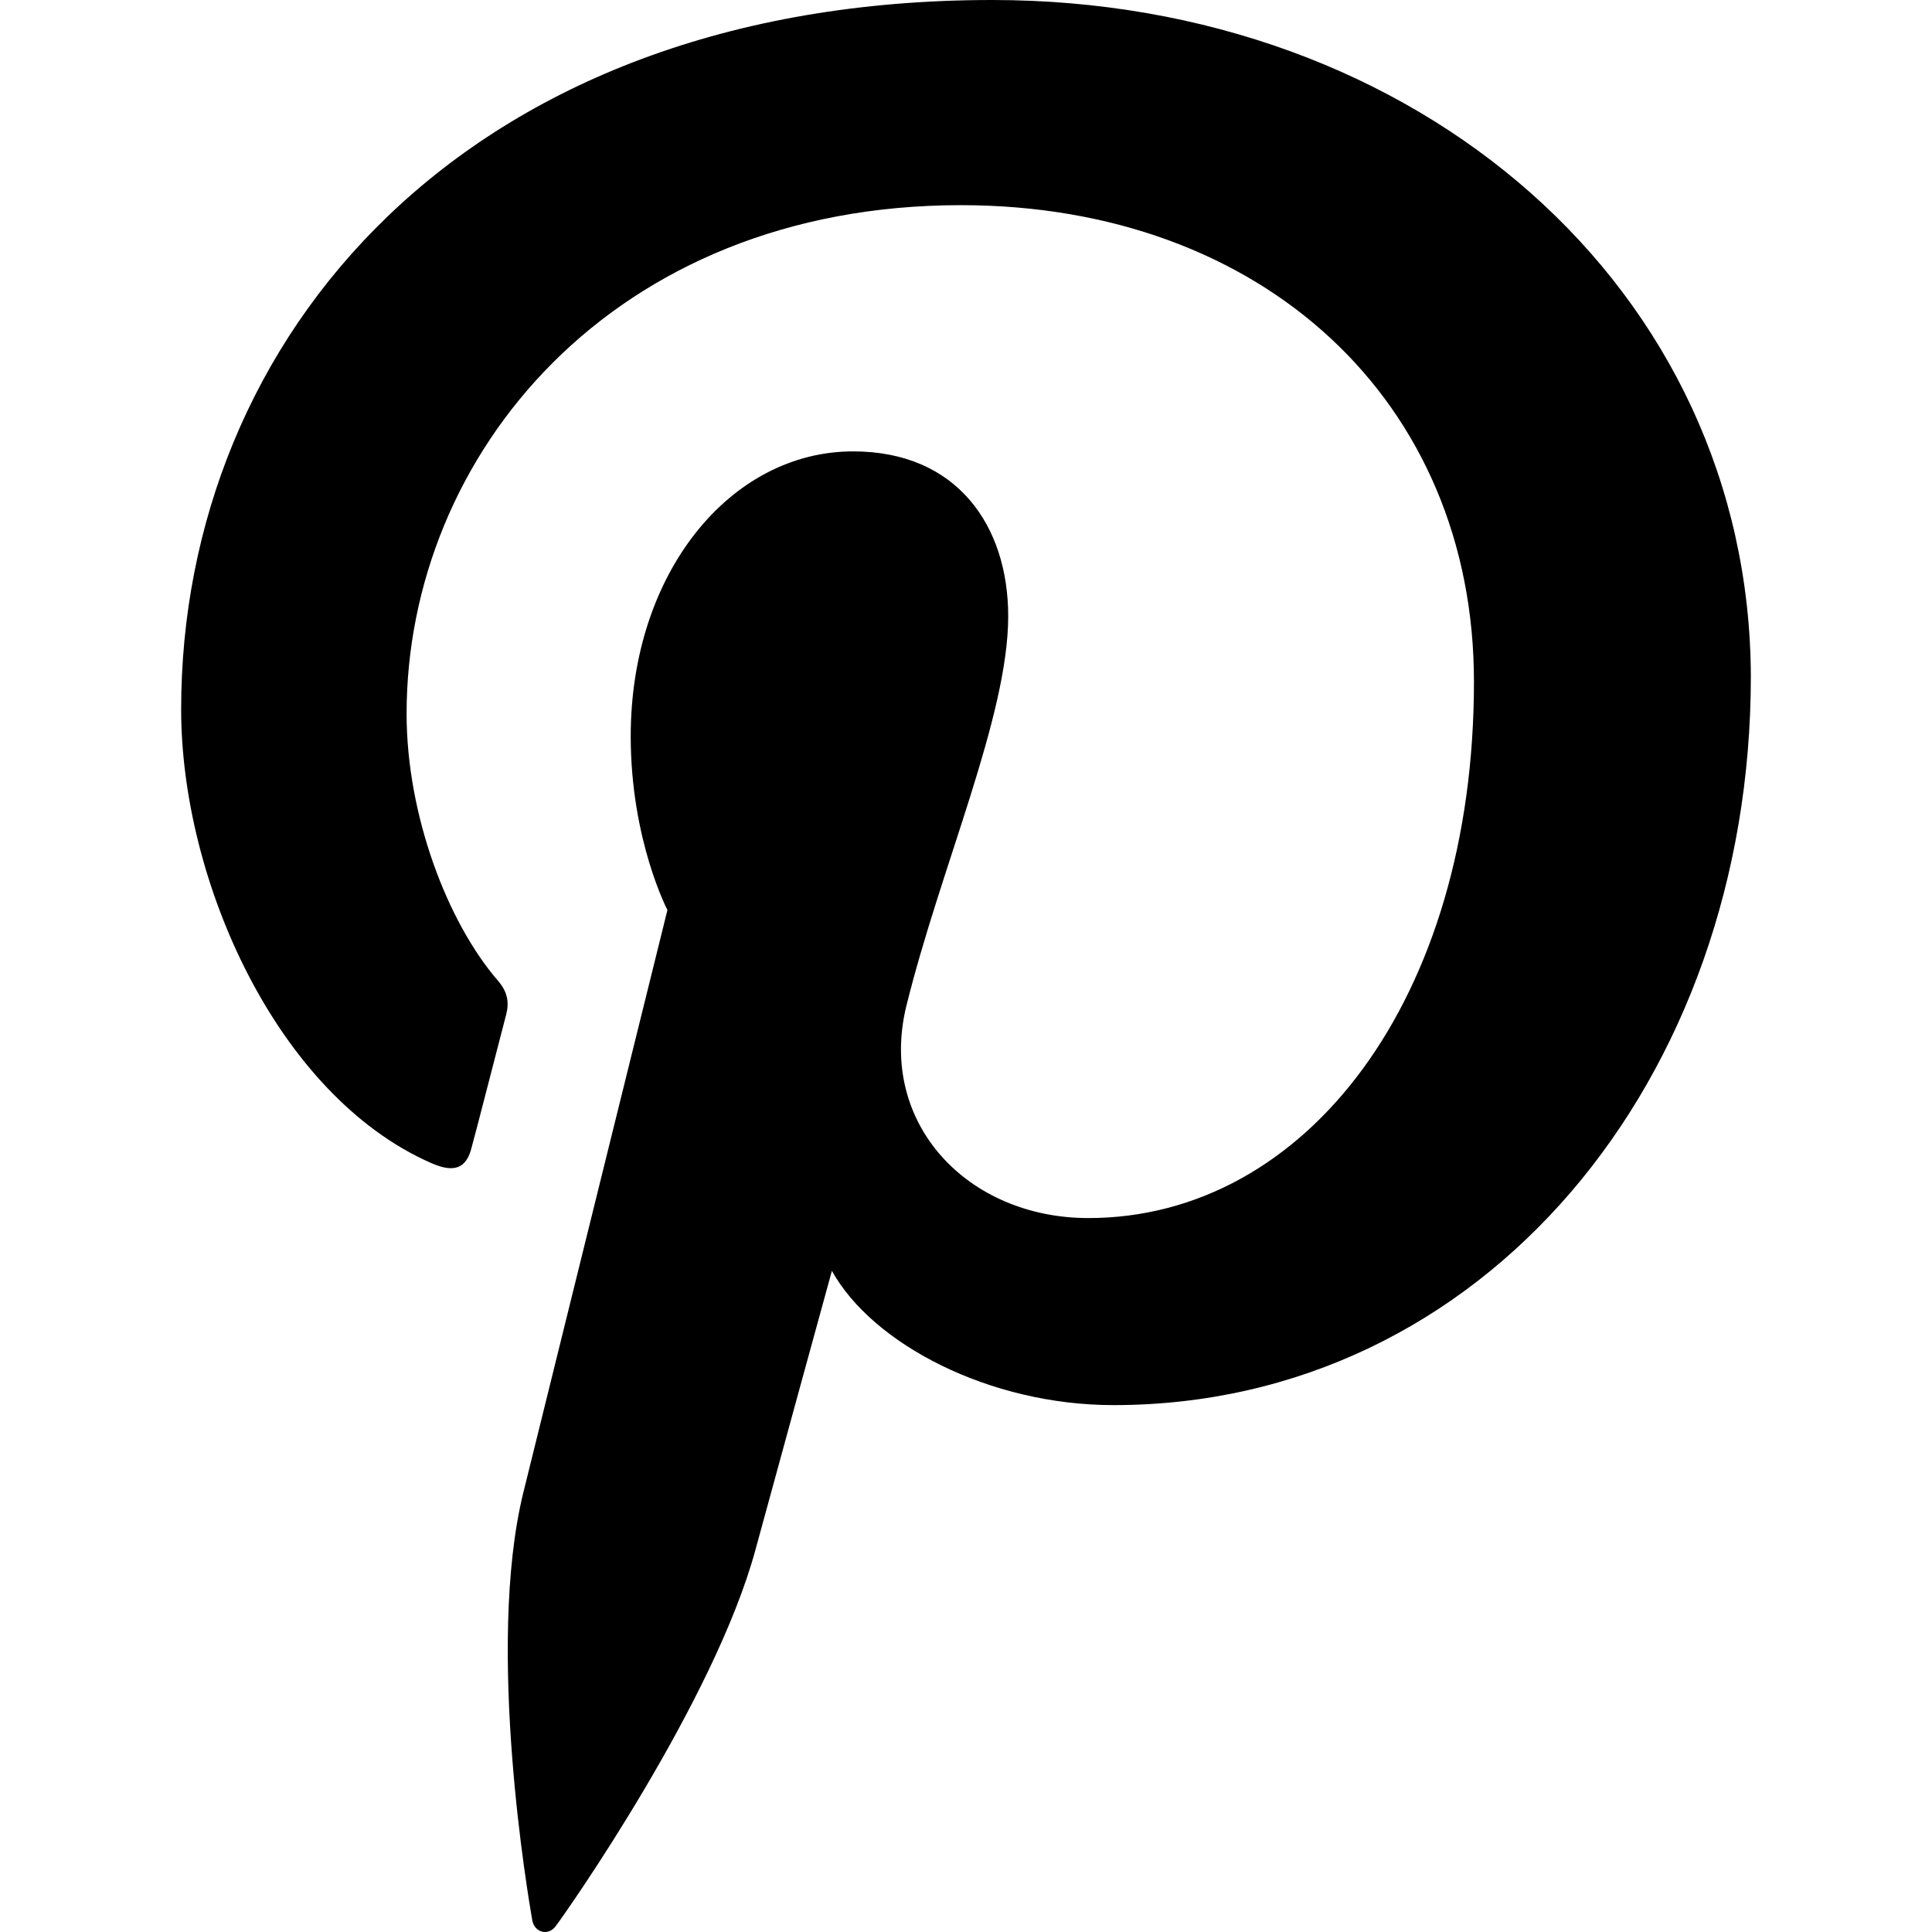
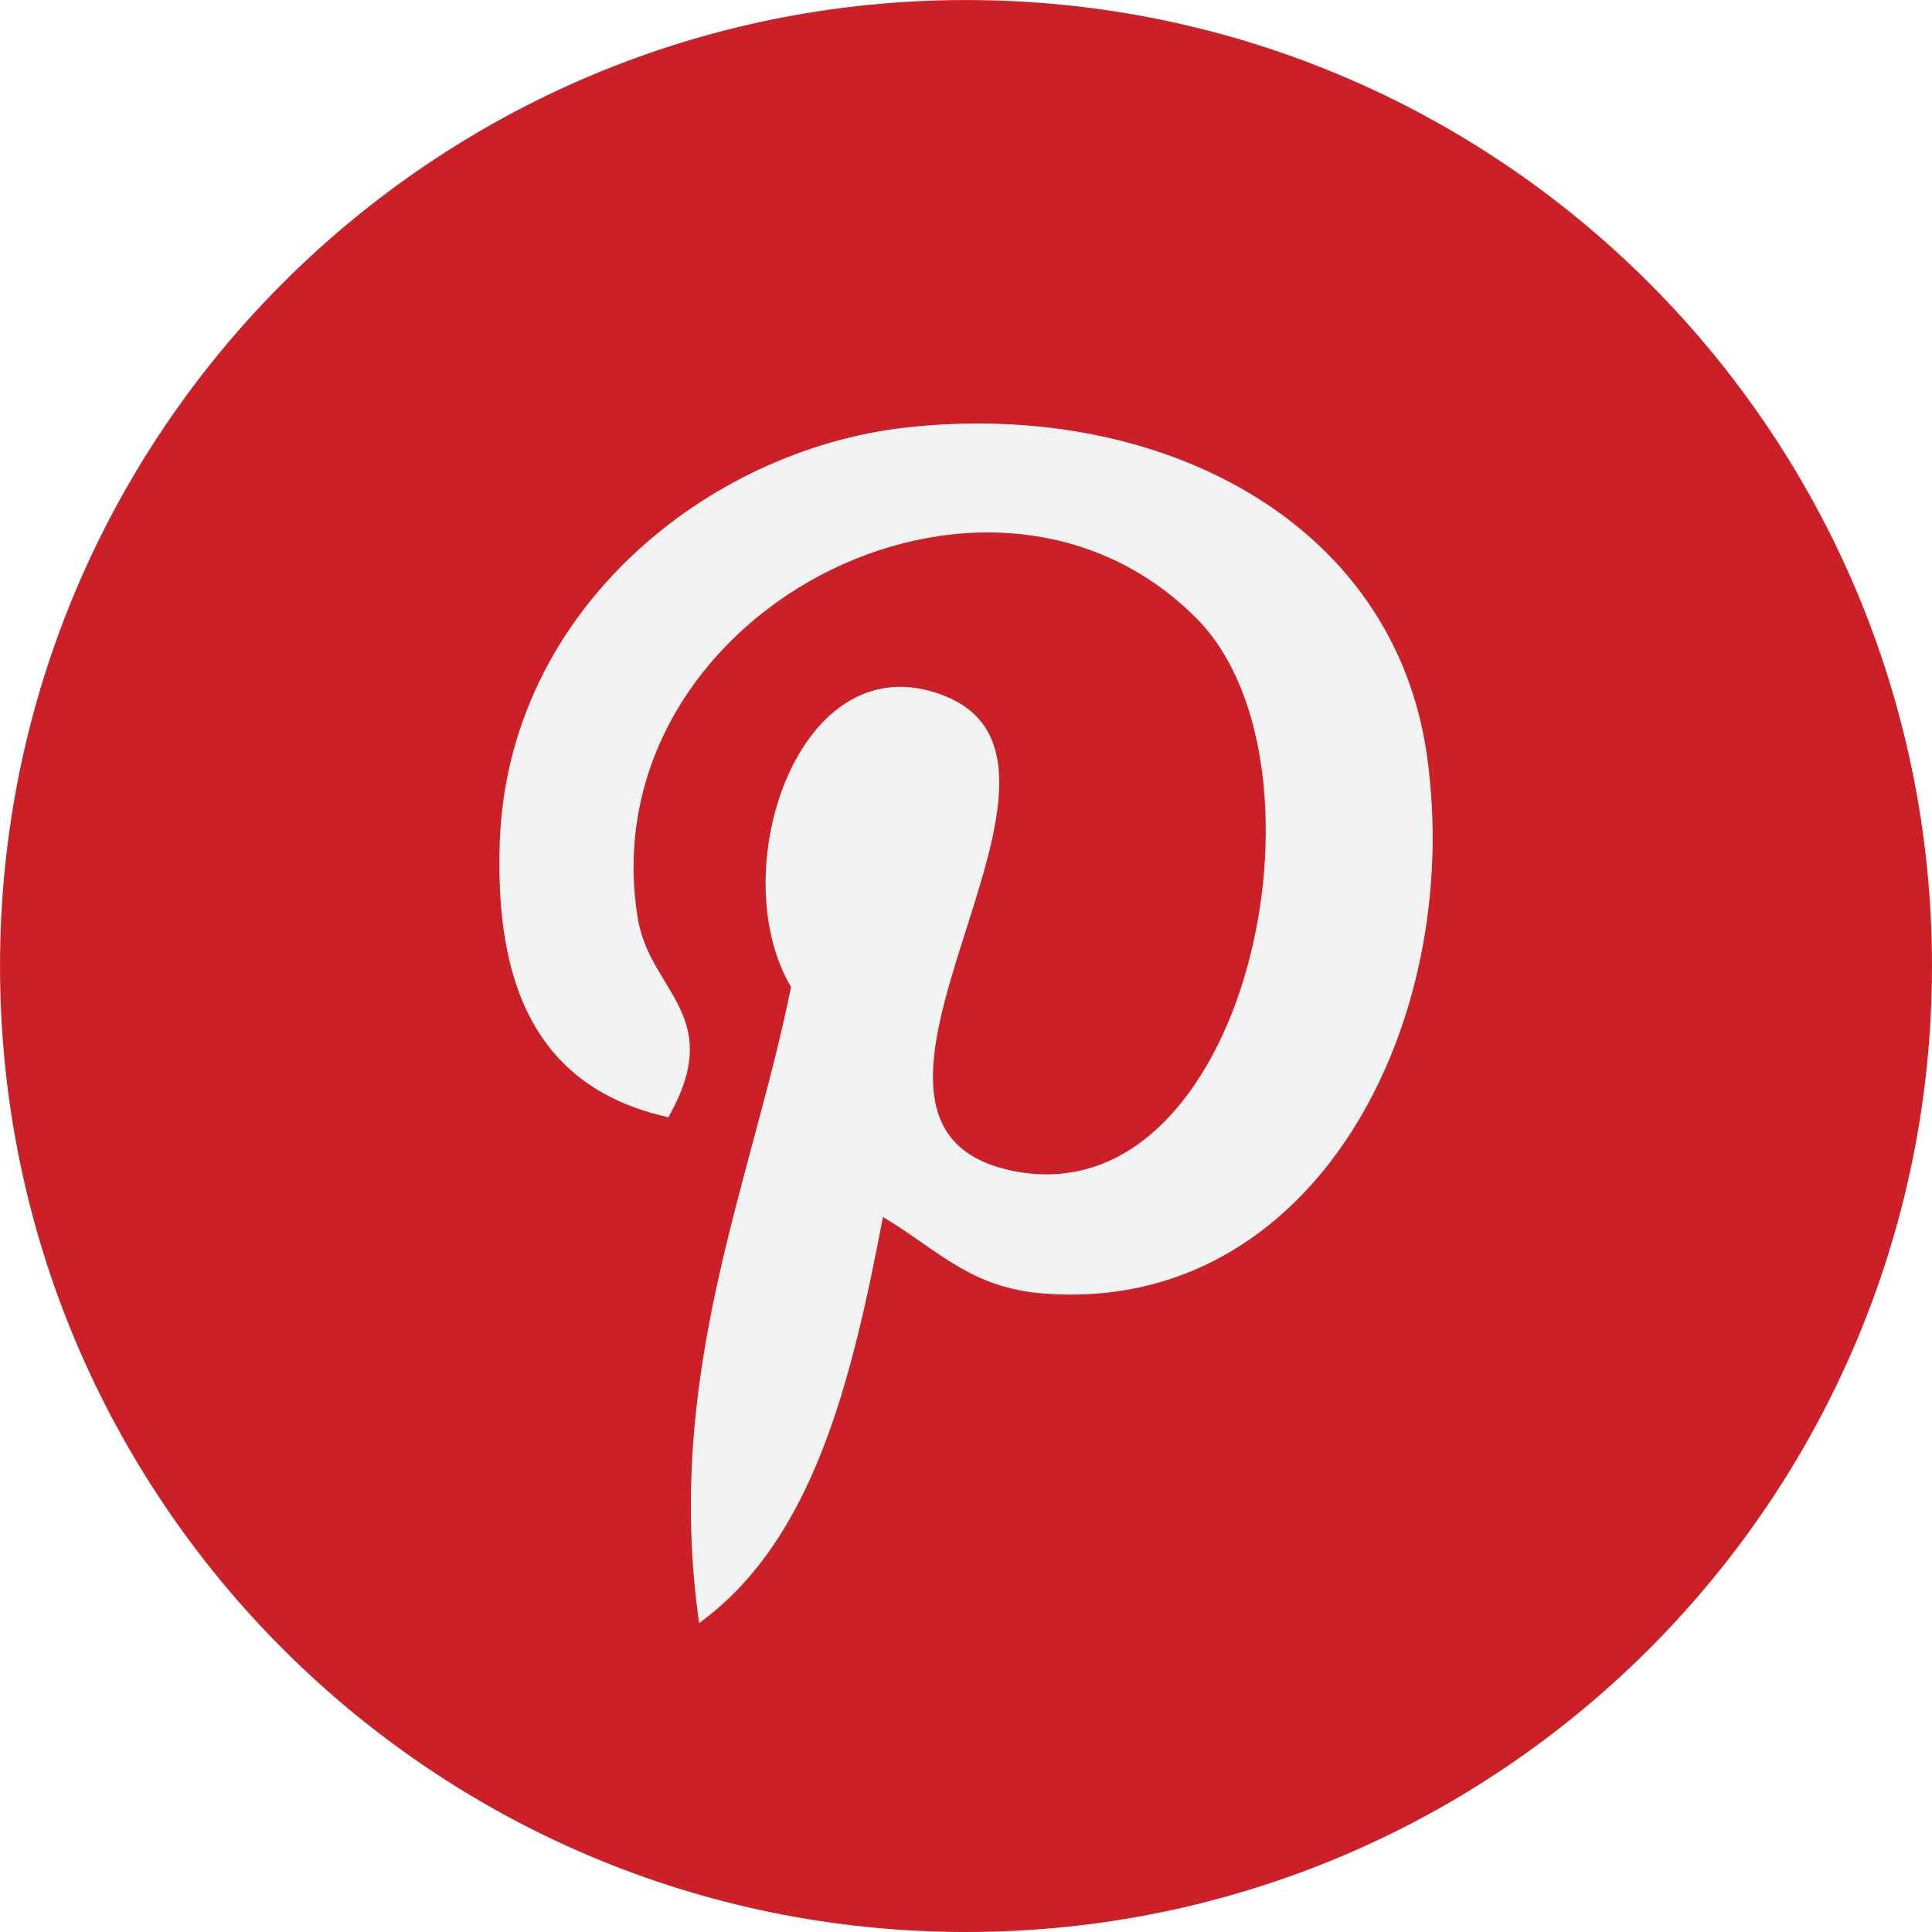
- <svg xmlns="http://www.w3.org/2000/svg" version="1.1" id="Capa_1" x="0px" y="0px" viewBox="0 0 511.977 511.977" style="enable-background:new 0 0 511.977 511.977;" xml:space="preserve">
+ <svg xmlns="http://www.w3.org/2000/svg" version="1.1" id="Capa_1" x="0px" y="0px" viewBox="0 0 112.198 112.198" style="enable-background:new 0 0 112.198 112.198;" xml:space="preserve">
  <g>
+     <circle style="fill:#CB2027;" cx="56.099" cy="56.1" r="56.098" />
    <g>
-       <path d="M262.948,0C122.628,0,48.004,89.92,48.004,187.968c0,45.472,25.408,102.176,66.08,120.16    c6.176,2.784,9.536,1.6,10.912-4.128c1.216-4.352,6.56-25.312,9.152-35.2c0.8-3.168,0.384-5.92-2.176-8.896    c-13.504-15.616-24.224-44.064-24.224-70.752c0-68.384,54.368-134.784,146.88-134.784c80,0,135.968,51.968,135.968,126.304    c0,84-44.448,142.112-102.208,142.112c-31.968,0-55.776-25.088-48.224-56.128c9.12-36.96,27.008-76.704,27.008-103.36    c0-23.904-13.504-43.68-41.088-43.68c-32.544,0-58.944,32.224-58.944,75.488c0,27.488,9.728,46.048,9.728,46.048    S144.676,371.2,138.692,395.488c-10.112,41.12,1.376,107.712,2.368,113.44c0.608,3.168,4.16,4.16,6.144,1.568    c3.168-4.16,42.08-59.68,52.992-99.808c3.968-14.624,20.256-73.92,20.256-73.92c10.72,19.36,41.664,35.584,74.624,35.584    c98.048,0,168.896-86.176,168.896-193.12C463.62,76.704,375.876,0,262.948,0z" />
+       <path style="fill:#F1F2F2;" d="M60.627,75.122c-4.241-0.328-6.023-2.431-9.349-4.45c-1.828,9.591-4.062,18.785-10.679,23.588    c-2.045-14.496,2.998-25.384,5.34-36.941c-3.992-6.72,0.48-20.246,8.9-16.913c10.363,4.098-8.972,24.987,4.008,27.596    c13.551,2.724,19.083-23.513,10.679-32.047c-12.142-12.321-35.343-0.28-32.49,17.358c0.695,4.312,5.151,5.621,1.78,11.571    c-7.771-1.721-10.089-7.85-9.791-16.021c0.481-13.375,12.018-22.74,23.59-24.036c14.635-1.638,28.371,5.374,30.267,19.14    C85.015,59.504,76.275,76.33,60.627,75.122L60.627,75.122z" />
    </g>
  </g>
  <g>
</g>
  <g>
</g>
  <g>
</g>
  <g>
</g>
  <g>
</g>
  <g>
</g>
  <g>
</g>
  <g>
</g>
  <g>
</g>
  <g>
</g>
  <g>
</g>
  <g>
</g>
  <g>
</g>
  <g>
</g>
  <g>
</g>
</svg>
